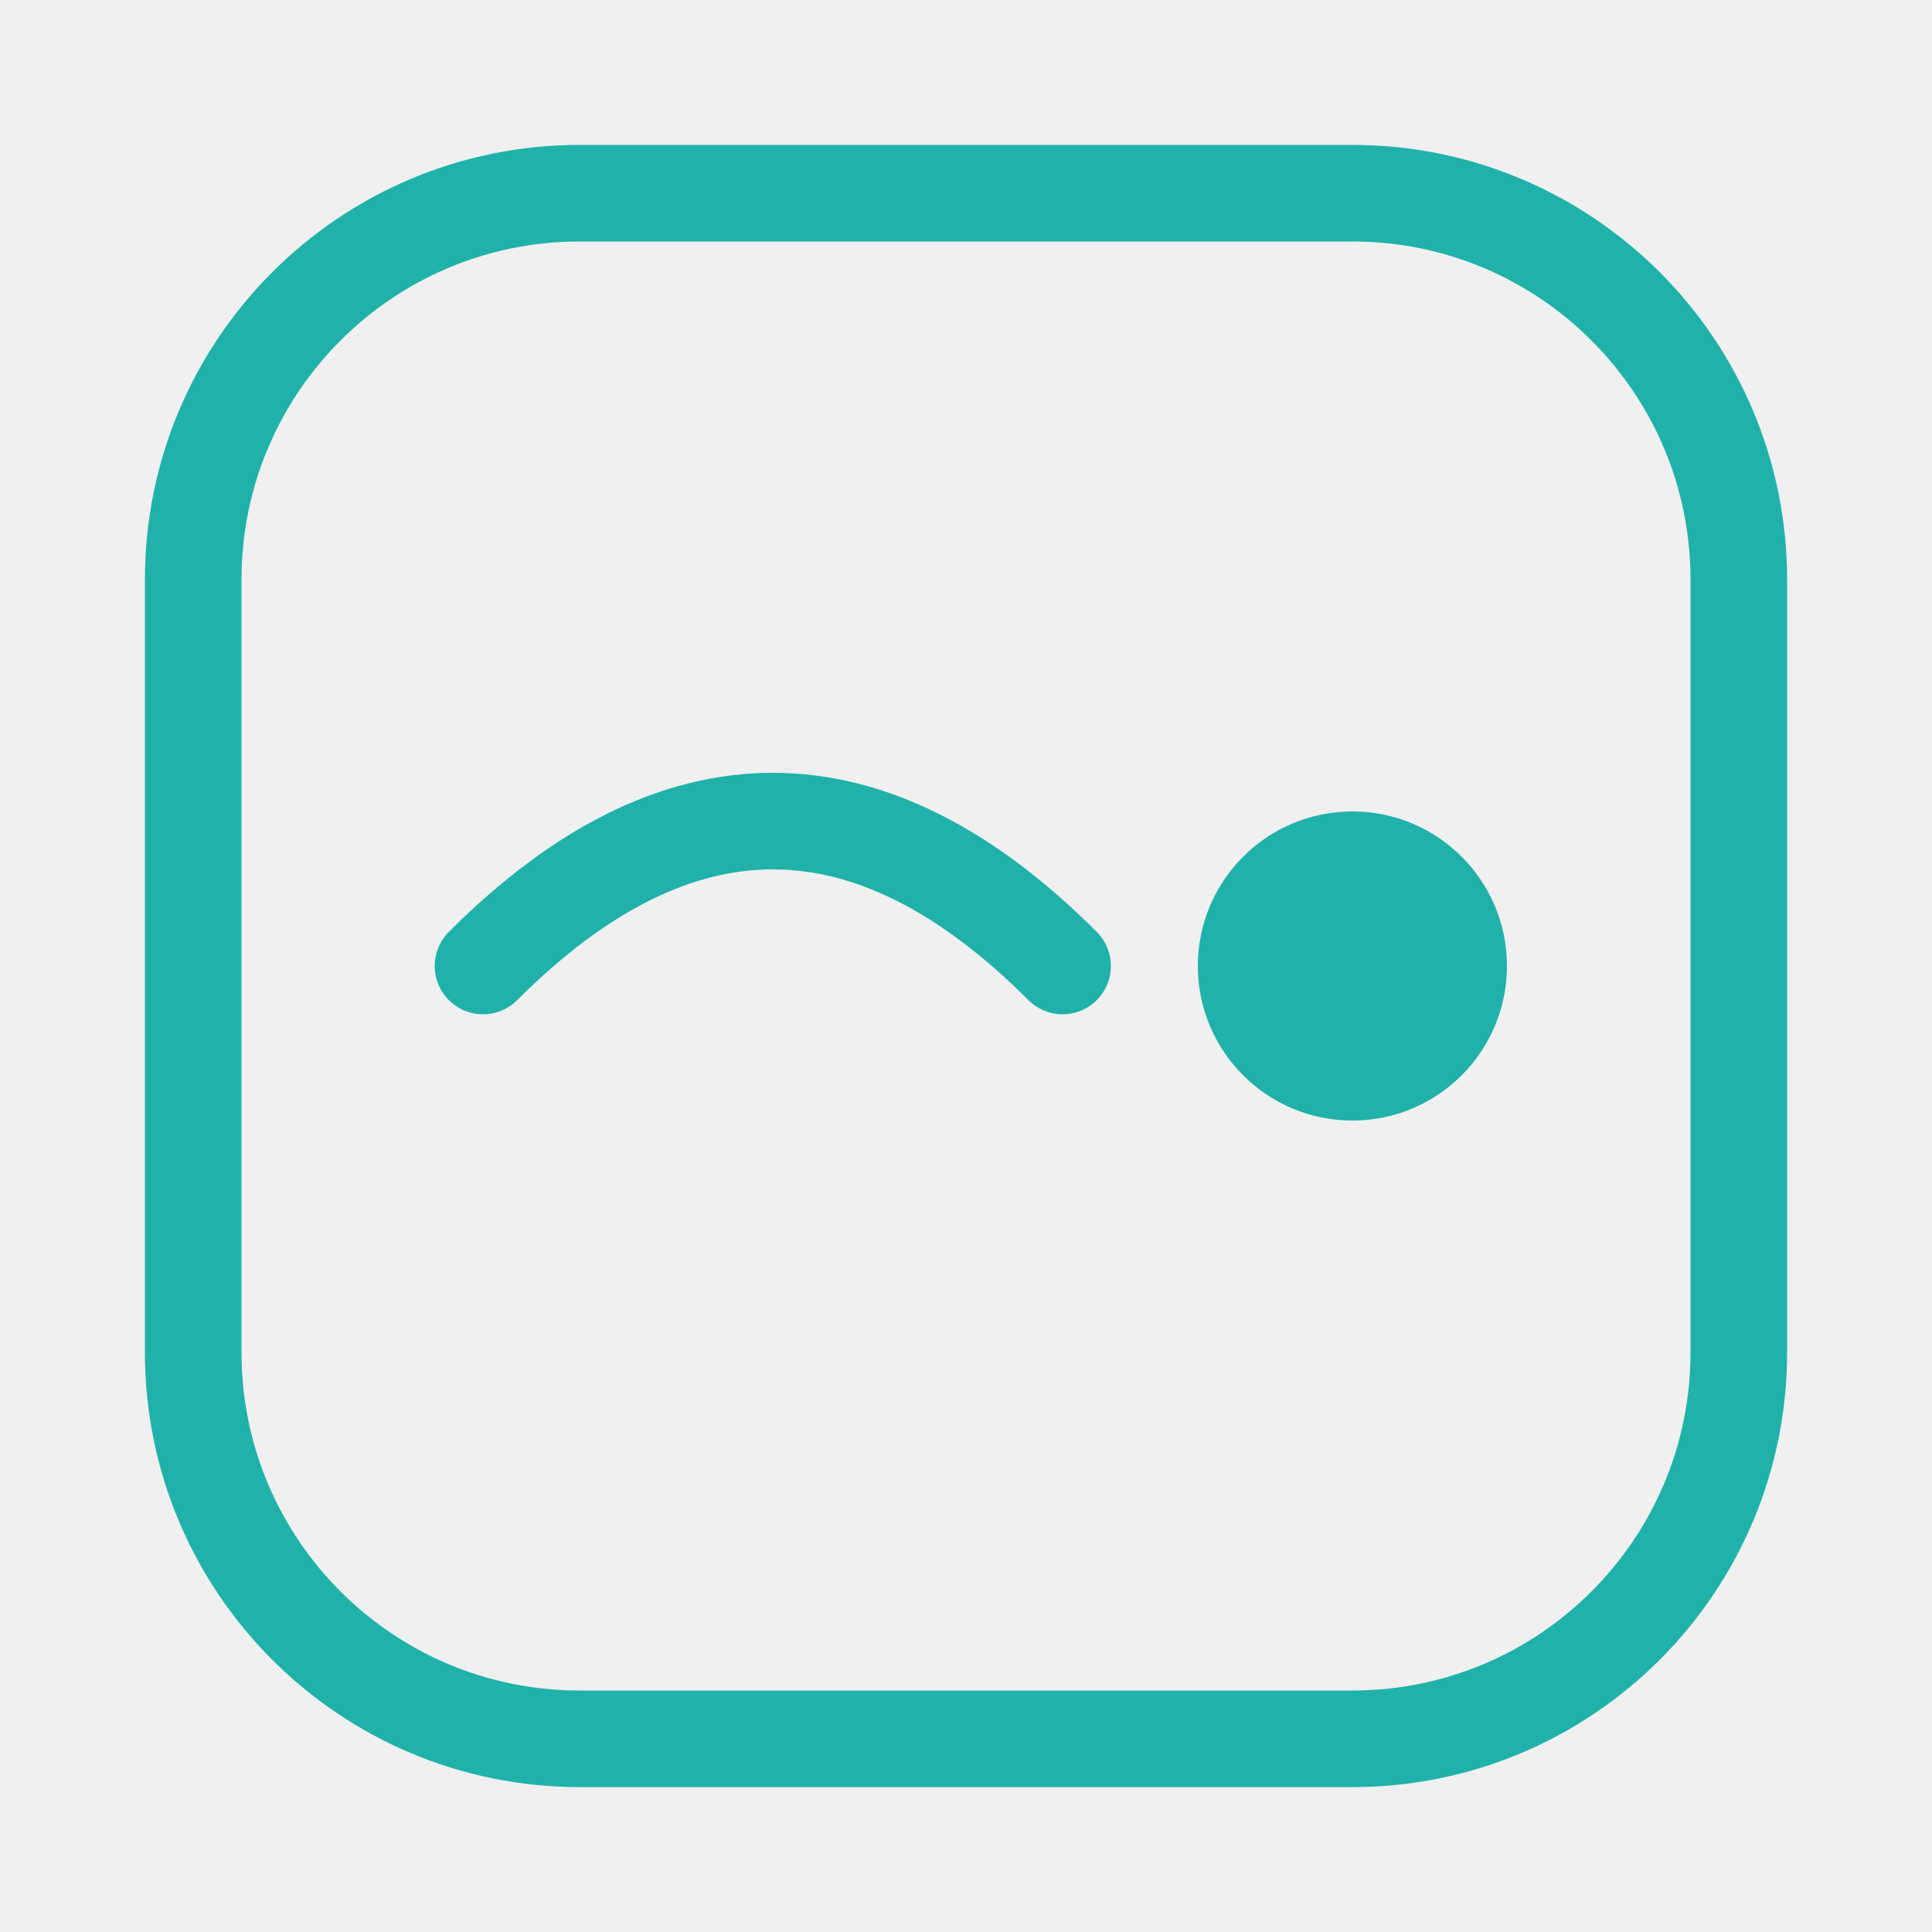
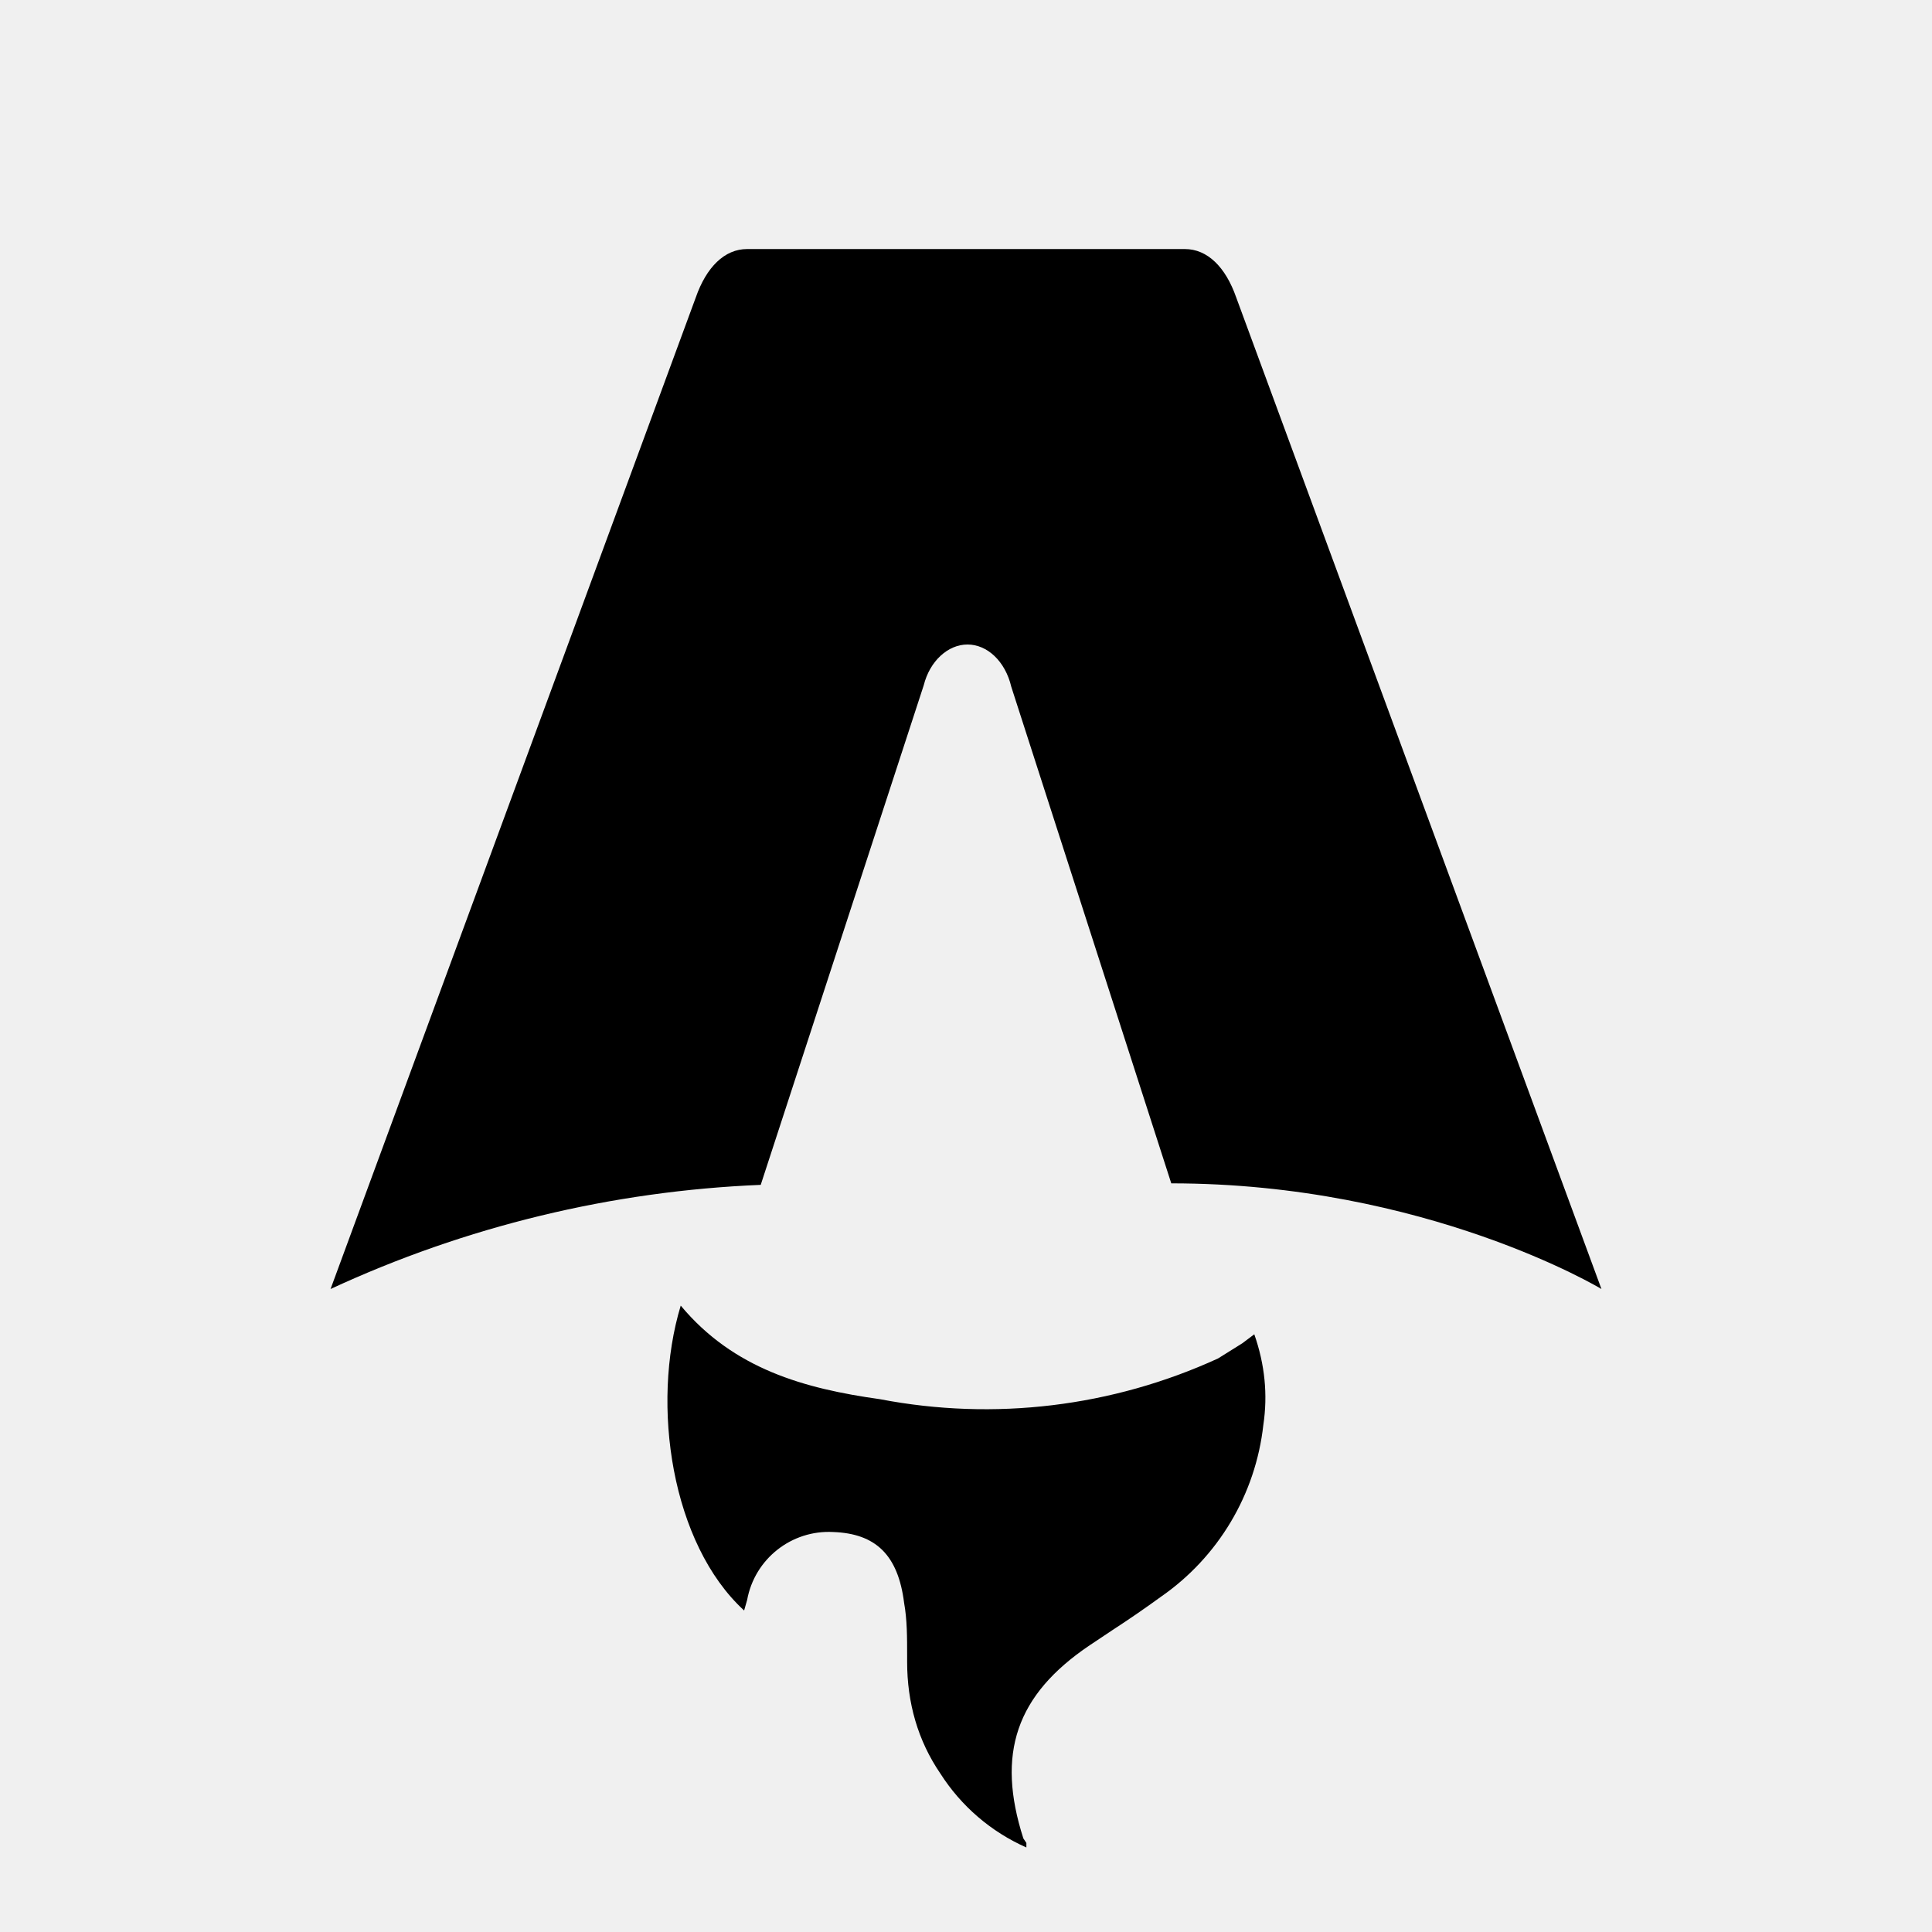
- <svg xmlns="http://www.w3.org/2000/svg" viewBox="0 0 100 100" fill="none">
-   <rect x="10" y="10" width="80" height="80" rx="20" stroke="#20B2AA" stroke-width="5" />
-   <path d="M25 50 Q40 35, 55 50" stroke="#20B2AA" stroke-width="5" stroke-linecap="round" fill="none" />
-   <circle cx="70" cy="50" r="8" fill="#20B2AA" />
+ <svg xmlns="http://www.w3.org/2000/svg" fill="none" viewBox="0 0 128 128">
+   <path d="M50.4 78.5a75.1 75.1 0 0 0-28.5 6.9l24.2-65.7c.7-2 1.9-3.2 3.4-3.2h29c1.5 0 2.7 1.2 3.4 3.2l24.2 65.7s-11.6-7-28.5-7L67 45.5c-.4-1.7-1.6-2.8-2.9-2.8-1.3 0-2.5 1.1-2.9 2.7L50.4 78.5Zm-1.1 28.2Zm-4.2-20.2c-2 6.6-.6 15.8 4.2 20.2a17.5 17.5 0 0 1 .2-.7 5.5 5.5 0 0 1 5.7-4.5c2.8.1 4.3 1.5 4.7 4.7.2 1.1.2 2.3.2 3.5v.4c0 2.7.7 5.2 2.2 7.4a13 13 0 0 0 5.7 4.9v-.3l-.2-.3c-1.8-5.6-.5-9.5 4.4-12.8l1.5-1a73 73 0 0 0 3.2-2.2 16 16 0 0 0 6.8-11.4c.3-2 .1-4-.6-6l-.8.6-1.6 1a37 37 0 0 1-22.4 2.7c-5-.7-9.7-2-13.2-6.2Z" />
+   <style>
+         path { fill: #000; }
+         @media (prefers-color-scheme: dark) {
+             path { fill: #FFF; }
+         }
+     </style>
</svg>
